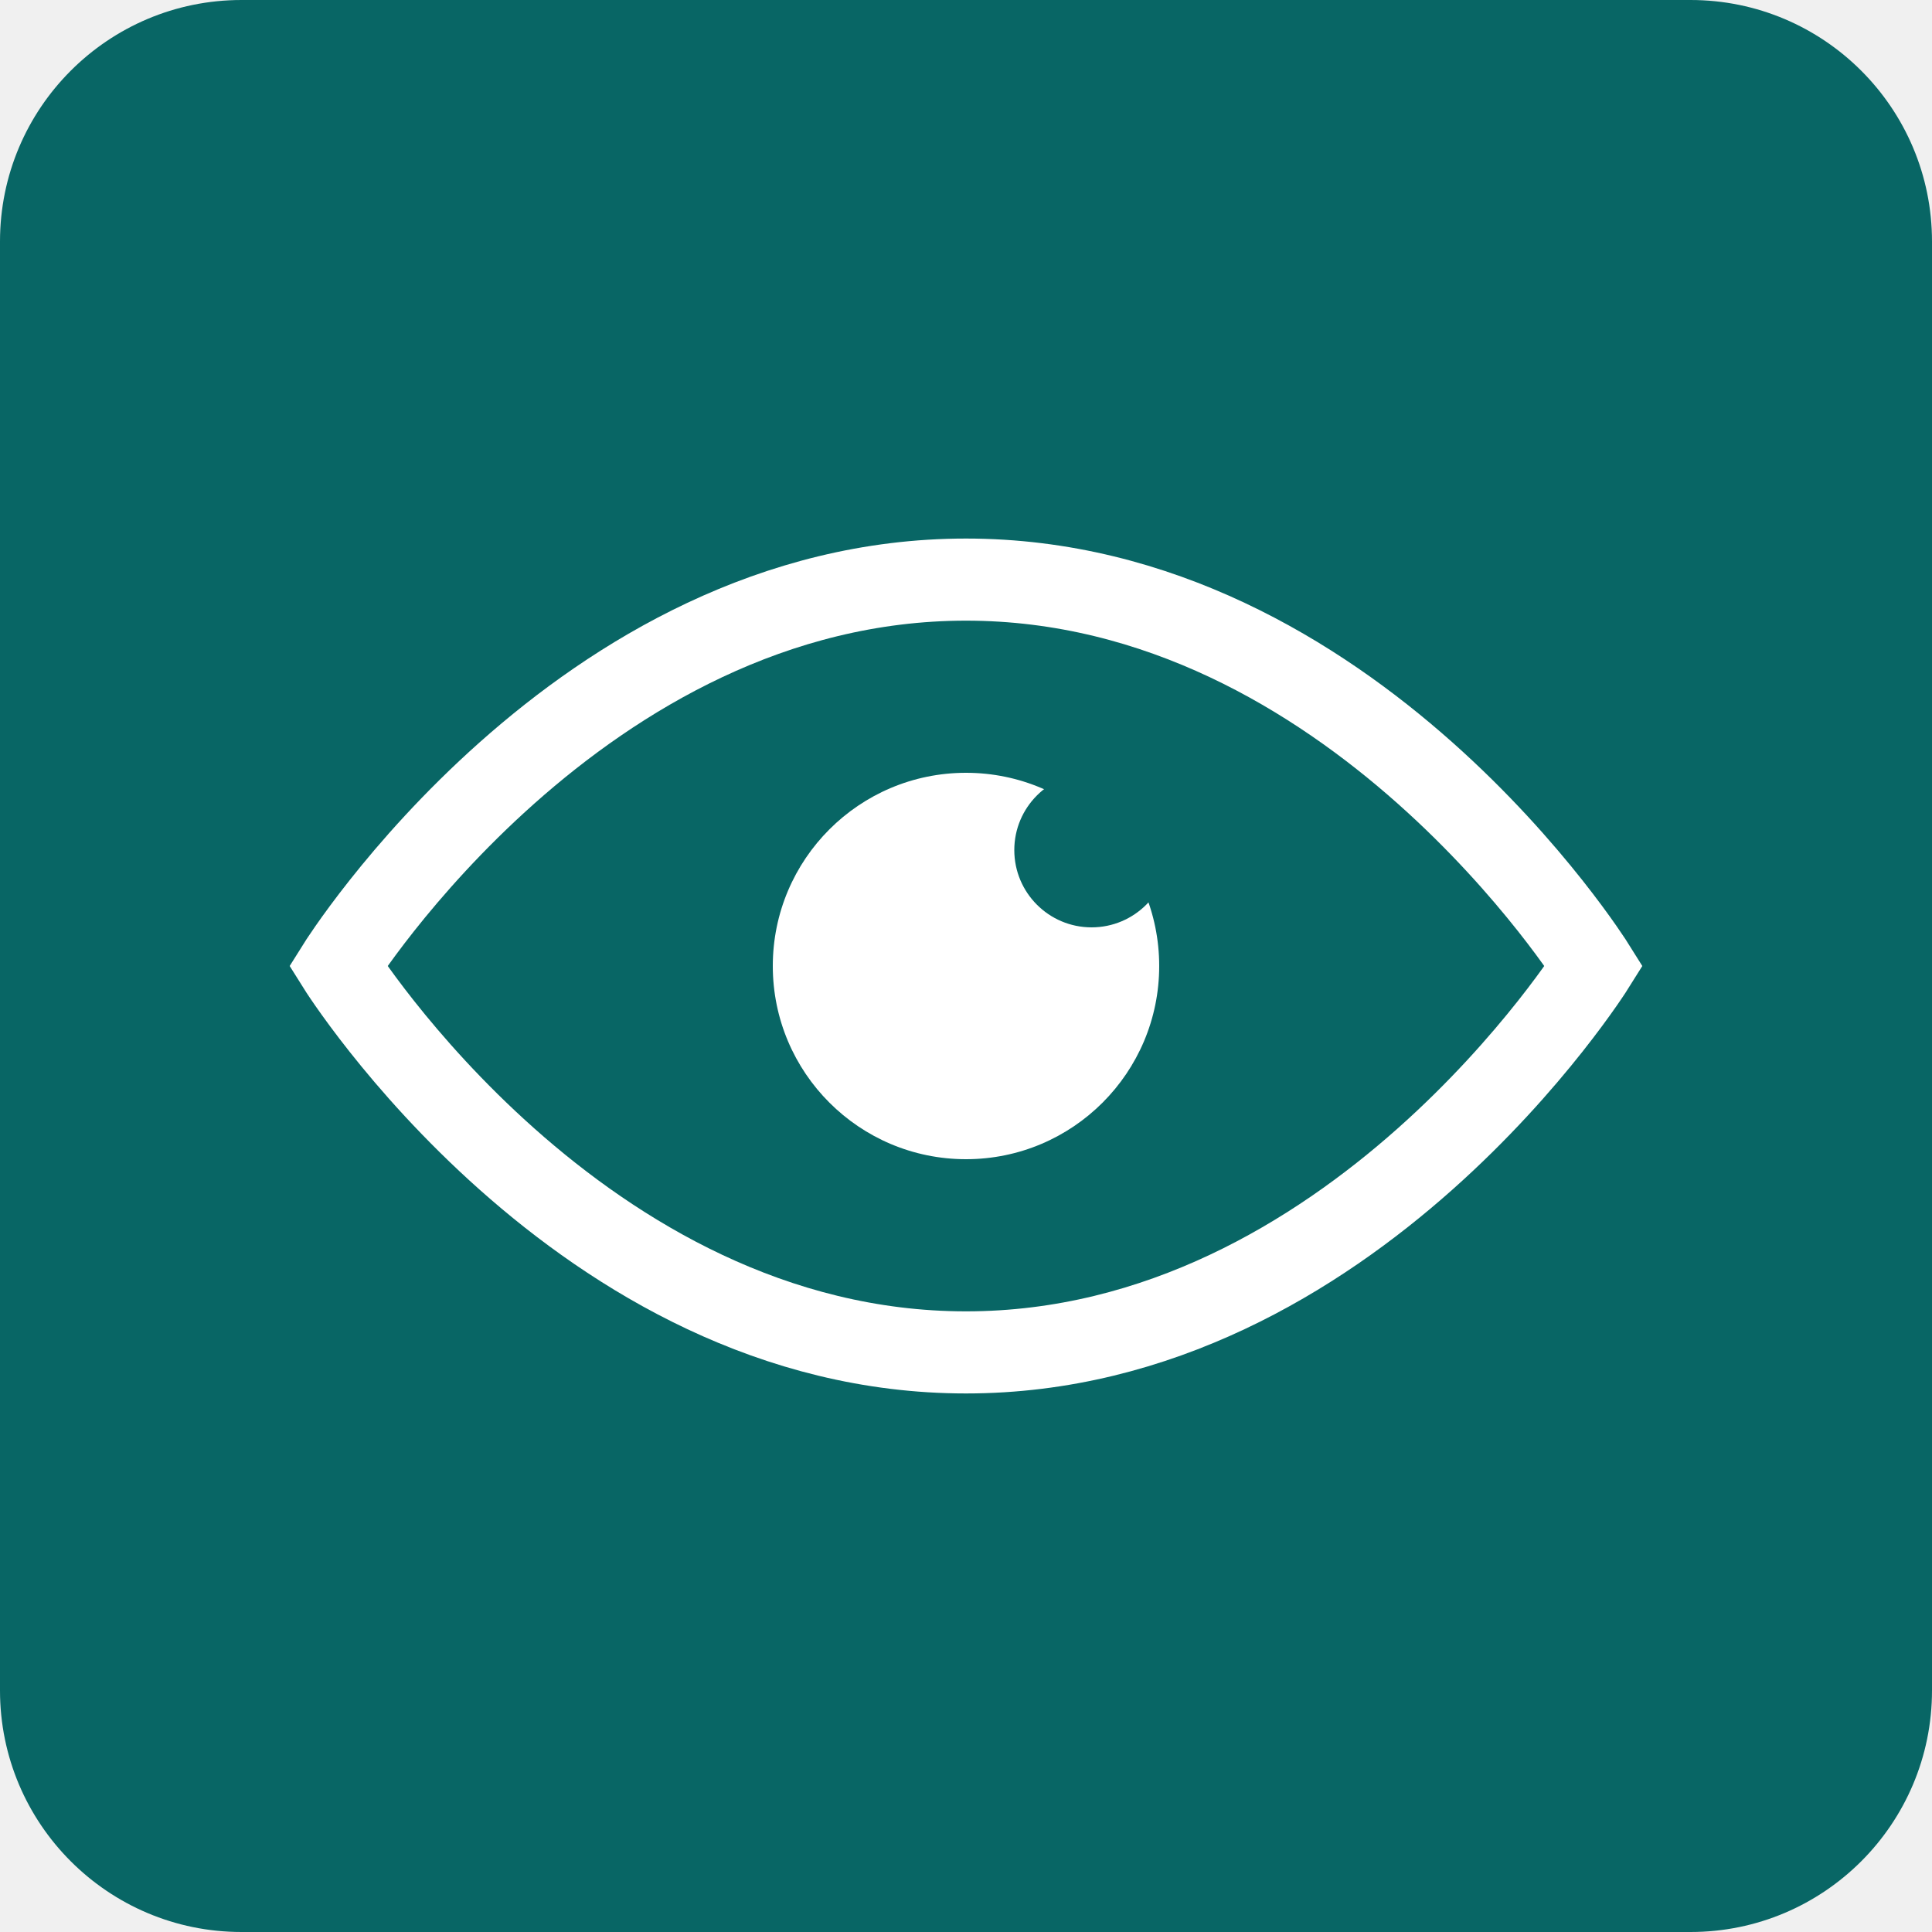
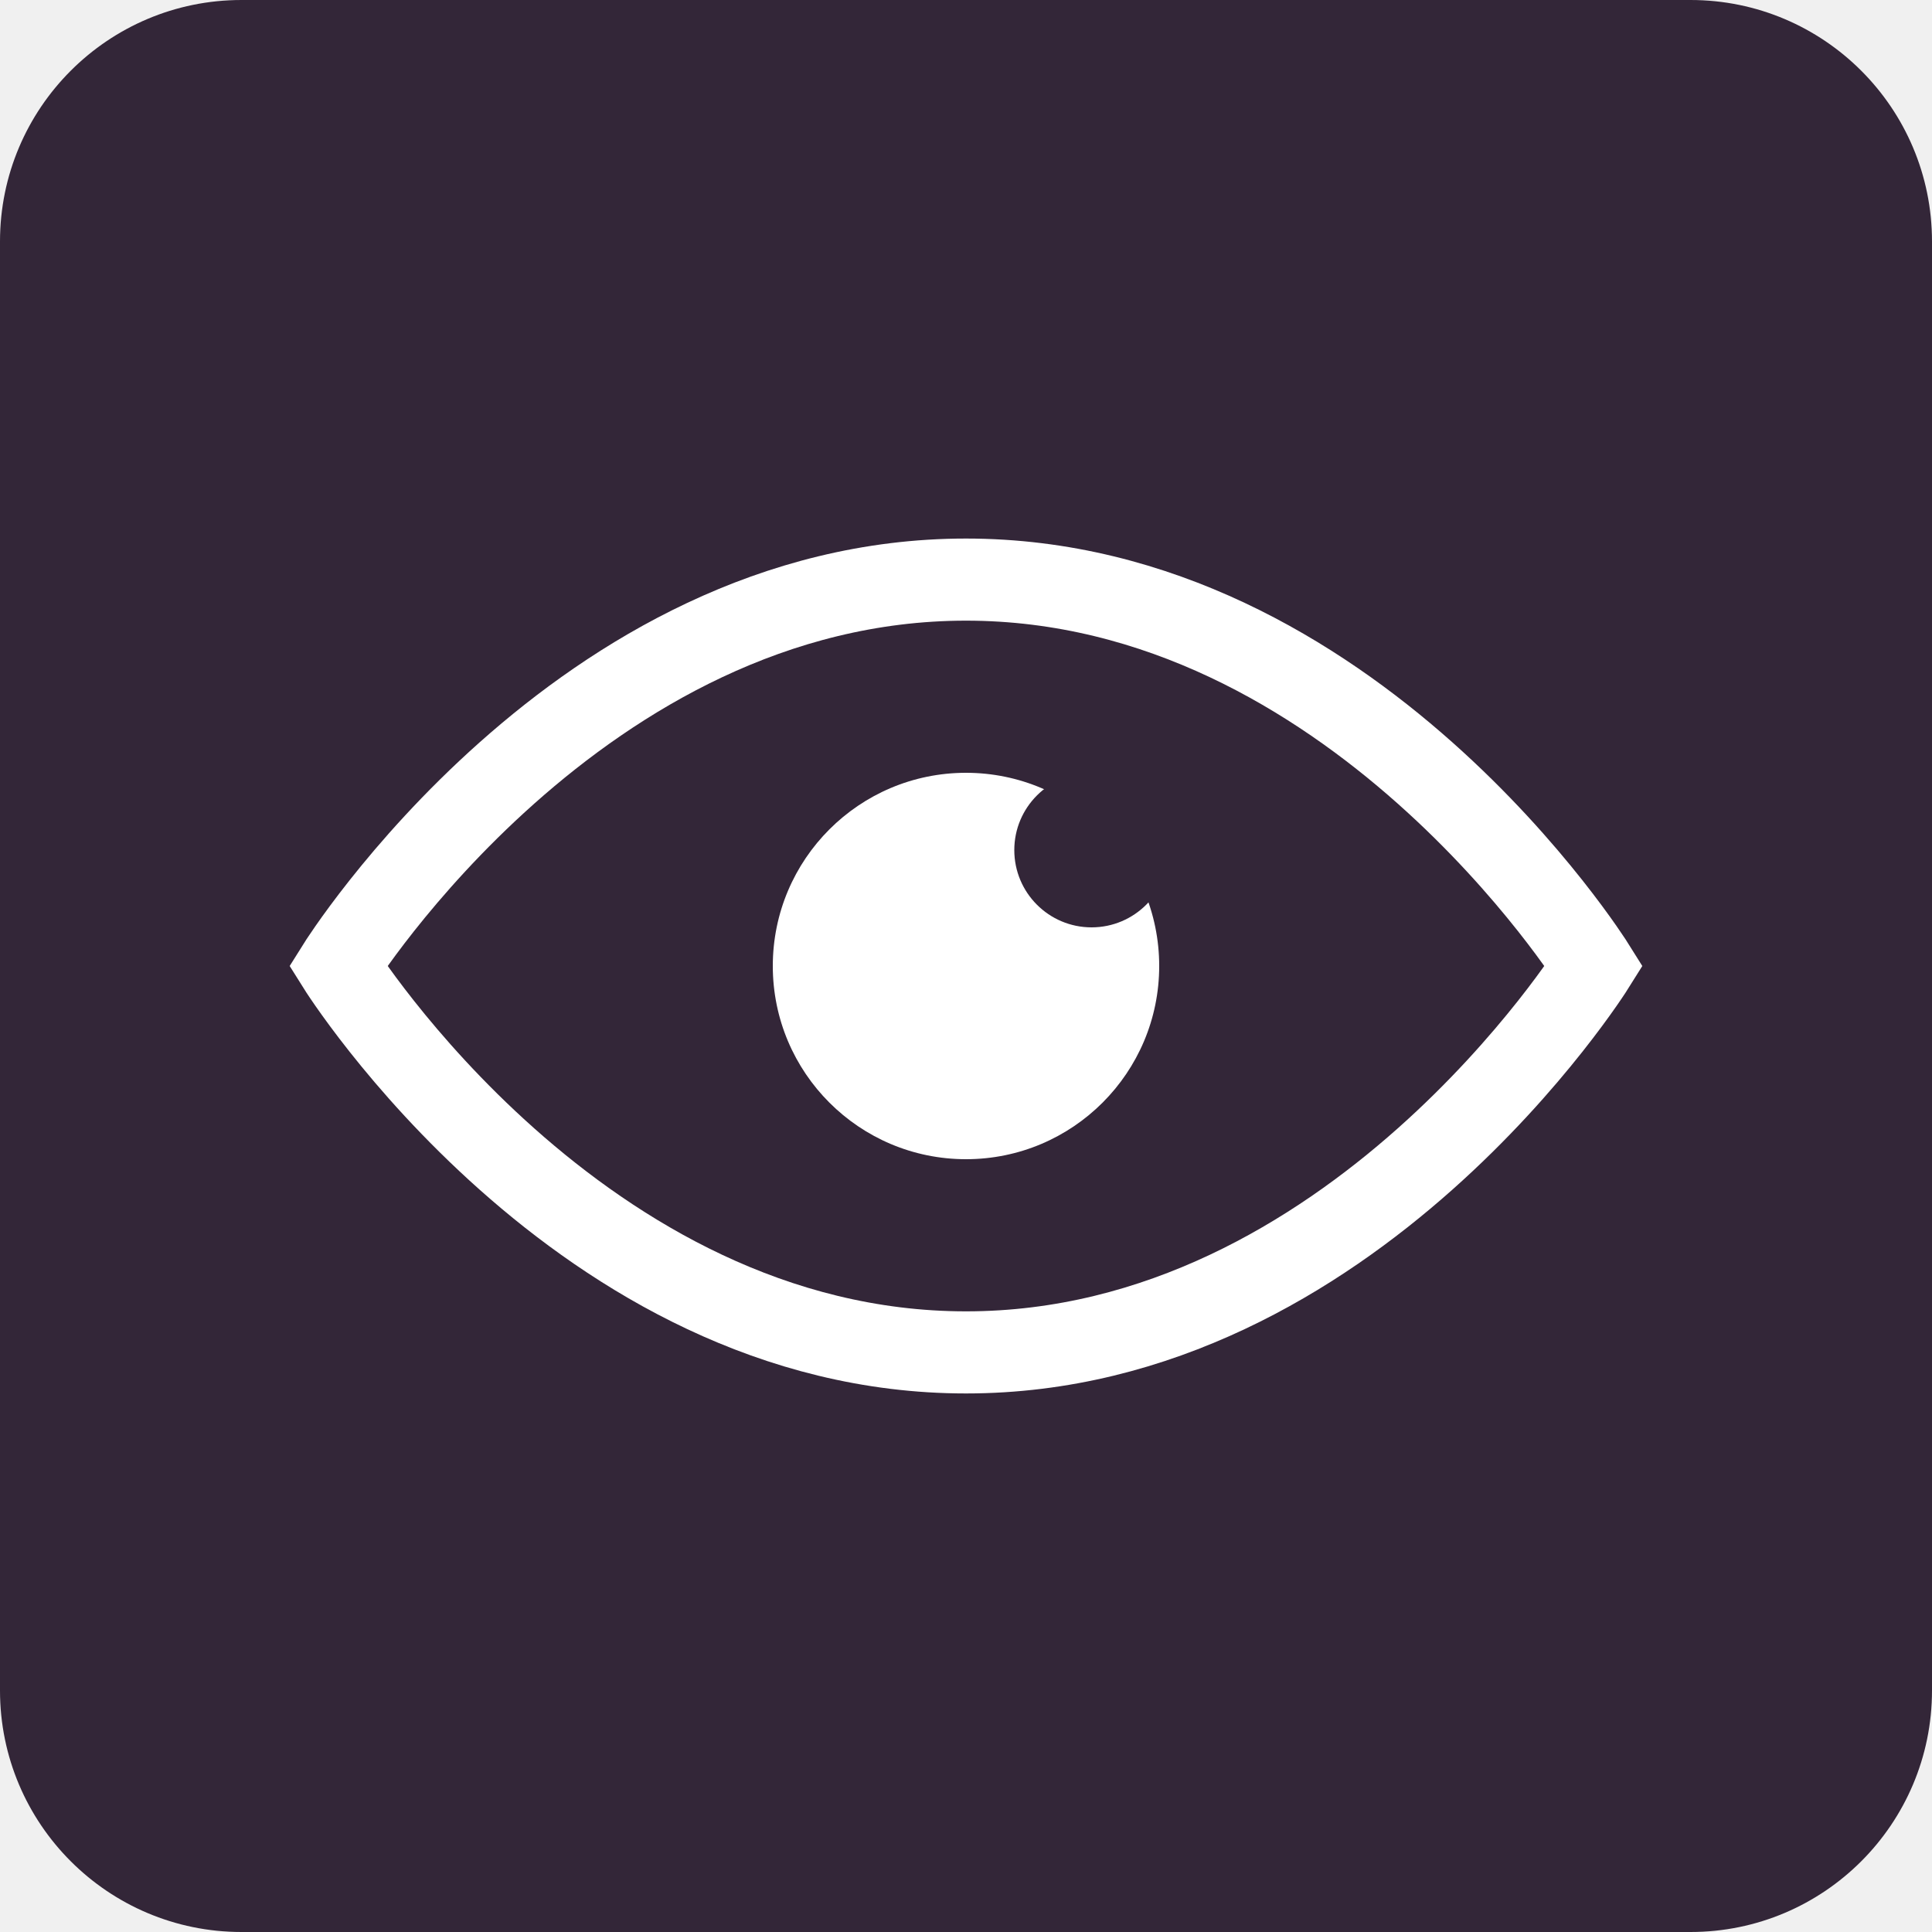
<svg xmlns="http://www.w3.org/2000/svg" viewBox="0 0 40 40" fill="none">
-   <rect width="40" height="40" rx="5" fill="#086665" />
+   <rect width="40" height="40" rx="5" fill="#332638" />
  <path d="M7 20s5-8 13-8 13 8 13 8-5 8-13 8-13-8-13-8Z" stroke="white" stroke-width="1.7" />
  <circle cx="20" cy="20" r="4" fill="white" />
-   <circle cx="22.6" cy="17.6" r="1.6" fill="#086665" />
+   <circle cx="22.6" cy="17.6" r="1.6" fill="#332638" />
</svg>
